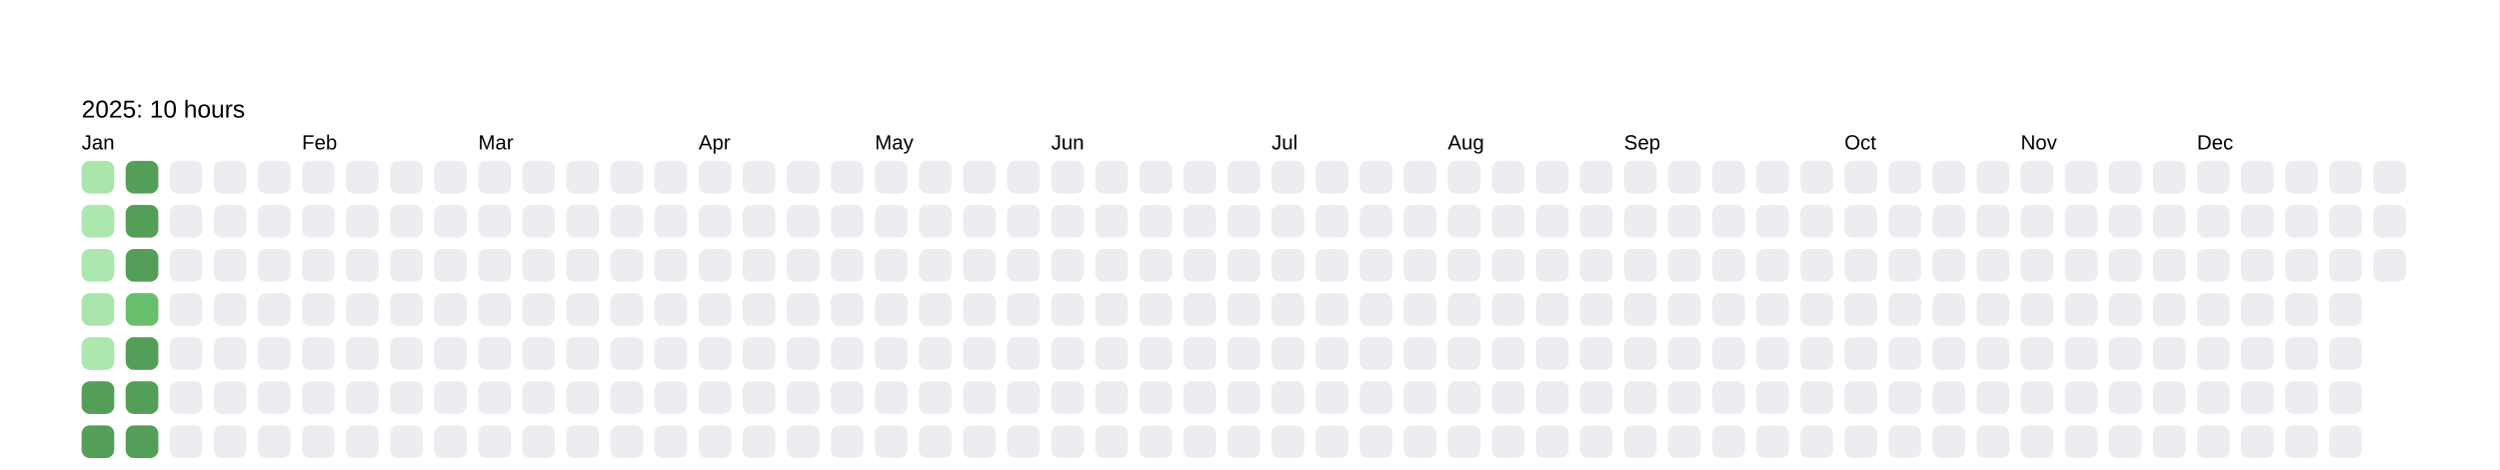
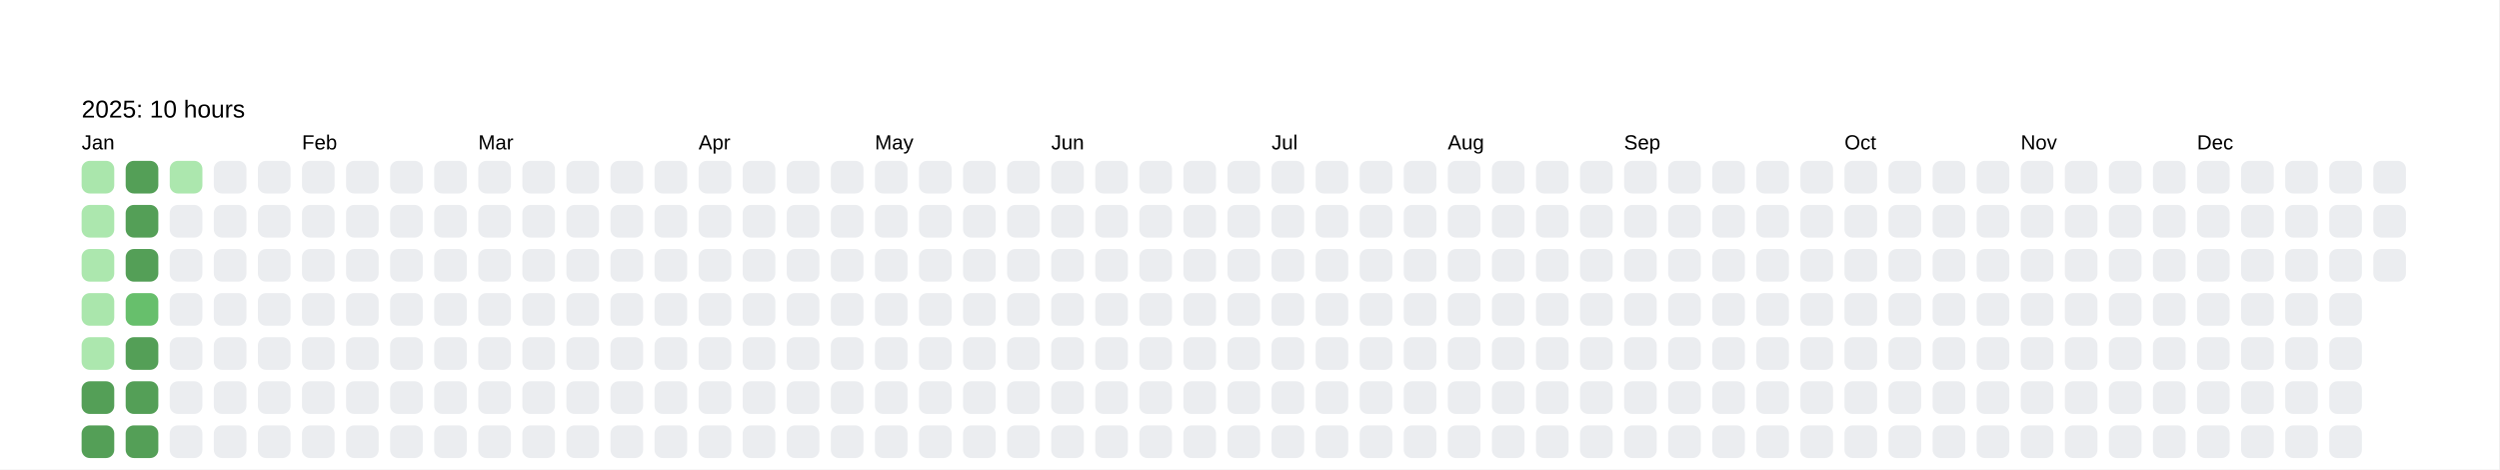
<svg xmlns="http://www.w3.org/2000/svg" baseProfile="full" height="57.5mm" version="1.1" viewBox="0,0,306.2,57.5" width="306.2mm">
  <defs />
  <rect fill="#FFFFFF" height="57.5" width="306.2" x="0" y="0" />
  <text fill="#000000" style="font-size:6px; font-family:Arial; font-weight:bold;" x="10" y="10" />
  <text fill="#000000" style="font-size:3px; font-family:Arial;" x="10" y="14.4">2025: 10 hours</text>
  <text fill="#000000" style="font-size:2.5px; font-family:Arial" x="10" y="18.3">Jan</text>
  <rect fill="#aae6ac" height="4" rx="1" ry="1" width="4" x="10" y="19.7" />
  <rect fill="#ace7ae" height="4" rx="1" ry="1" width="4" x="10" y="25.1" />
  <rect fill="#ace7ae" height="4" rx="1" ry="1" width="4" x="10" y="30.5" />
  <rect fill="#aae6ac" height="4" rx="1" ry="1" width="4" x="10" y="35.9" />
  <rect fill="#ace7ae" height="4" rx="1" ry="1" width="4" x="10" y="41.3" />
  <rect fill="#549F57" height="4" rx="1" ry="1" width="4" x="10" y="46.7" />
  <rect fill="#549F57" height="4" rx="1" ry="1" width="4" x="10" y="52.1" />
  <rect fill="#549F57" height="4" rx="1" ry="1" width="4" x="15.4" y="19.7" />
  <rect fill="#549F57" height="4" rx="1" ry="1" width="4" x="15.4" y="25.1" />
  <rect fill="#549F57" height="4" rx="1" ry="1" width="4" x="15.4" y="30.5" />
  <rect fill="#67bf6c" height="4" rx="1" ry="1" width="4" x="15.4" y="35.9" />
  <rect fill="#549F57" height="4" rx="1" ry="1" width="4" x="15.4" y="41.3" />
  <rect fill="#549F57" height="4" rx="1" ry="1" width="4" x="15.4" y="46.7" />
  <rect fill="#549F57" height="4" rx="1" ry="1" width="4" x="15.4" y="52.1" />
-   <rect fill="#EBEDF0" height="4" rx="1" ry="1" width="4" x="20.8" y="19.7" />
+   <rect fill="#ace7ae" height="4" rx="1" ry="1" width="4" x="20.8" y="19.7" />
  <rect fill="#EBEDF0" height="4" rx="1" ry="1" width="4" x="20.8" y="25.1" />
  <rect fill="#EBEDF0" height="4" rx="1" ry="1" width="4" x="20.8" y="30.5" />
  <rect fill="#EBEDF0" height="4" rx="1" ry="1" width="4" x="20.8" y="35.9" />
  <rect fill="#EBEDF0" height="4" rx="1" ry="1" width="4" x="20.8" y="41.3" />
  <rect fill="#EBEDF0" height="4" rx="1" ry="1" width="4" x="20.8" y="46.7" />
  <rect fill="#EBEDF0" height="4" rx="1" ry="1" width="4" x="20.8" y="52.1" />
  <rect fill="#EBEDF0" height="4" rx="1" ry="1" width="4" x="26.2" y="19.7" />
  <rect fill="#EBEDF0" height="4" rx="1" ry="1" width="4" x="26.2" y="25.1" />
  <rect fill="#EBEDF0" height="4" rx="1" ry="1" width="4" x="26.2" y="30.5" />
  <rect fill="#EBEDF0" height="4" rx="1" ry="1" width="4" x="26.2" y="35.9" />
  <rect fill="#EBEDF0" height="4" rx="1" ry="1" width="4" x="26.2" y="41.3" />
  <rect fill="#EBEDF0" height="4" rx="1" ry="1" width="4" x="26.2" y="46.7" />
  <rect fill="#EBEDF0" height="4" rx="1" ry="1" width="4" x="26.2" y="52.1" />
  <rect fill="#EBEDF0" height="4" rx="1" ry="1" width="4" x="31.6" y="19.7" />
  <rect fill="#EBEDF0" height="4" rx="1" ry="1" width="4" x="31.6" y="25.1" />
  <rect fill="#EBEDF0" height="4" rx="1" ry="1" width="4" x="31.6" y="30.5" />
  <rect fill="#EBEDF0" height="4" rx="1" ry="1" width="4" x="31.6" y="35.9" />
  <rect fill="#EBEDF0" height="4" rx="1" ry="1" width="4" x="31.6" y="41.3" />
  <rect fill="#EBEDF0" height="4" rx="1" ry="1" width="4" x="31.6" y="46.7" />
  <rect fill="#EBEDF0" height="4" rx="1" ry="1" width="4" x="31.6" y="52.1" />
  <text fill="#000000" style="font-size:2.5px; font-family:Arial" x="37.0" y="18.3">Feb</text>
  <rect fill="#EBEDF0" height="4" rx="1" ry="1" width="4" x="37.0" y="19.7" />
  <rect fill="#EBEDF0" height="4" rx="1" ry="1" width="4" x="37.0" y="25.1" />
  <rect fill="#EBEDF0" height="4" rx="1" ry="1" width="4" x="37.0" y="30.5" />
  <rect fill="#EBEDF0" height="4" rx="1" ry="1" width="4" x="37.0" y="35.9" />
  <rect fill="#EBEDF0" height="4" rx="1" ry="1" width="4" x="37.0" y="41.3" />
  <rect fill="#EBEDF0" height="4" rx="1" ry="1" width="4" x="37.0" y="46.7" />
  <rect fill="#EBEDF0" height="4" rx="1" ry="1" width="4" x="37.0" y="52.1" />
  <rect fill="#EBEDF0" height="4" rx="1" ry="1" width="4" x="42.4" y="19.7" />
  <rect fill="#EBEDF0" height="4" rx="1" ry="1" width="4" x="42.4" y="25.1" />
  <rect fill="#EBEDF0" height="4" rx="1" ry="1" width="4" x="42.4" y="30.5" />
  <rect fill="#EBEDF0" height="4" rx="1" ry="1" width="4" x="42.4" y="35.9" />
  <rect fill="#EBEDF0" height="4" rx="1" ry="1" width="4" x="42.4" y="41.3" />
  <rect fill="#EBEDF0" height="4" rx="1" ry="1" width="4" x="42.4" y="46.7" />
  <rect fill="#EBEDF0" height="4" rx="1" ry="1" width="4" x="42.4" y="52.1" />
  <rect fill="#EBEDF0" height="4" rx="1" ry="1" width="4" x="47.8" y="19.7" />
  <rect fill="#EBEDF0" height="4" rx="1" ry="1" width="4" x="47.8" y="25.1" />
  <rect fill="#EBEDF0" height="4" rx="1" ry="1" width="4" x="47.8" y="30.5" />
  <rect fill="#EBEDF0" height="4" rx="1" ry="1" width="4" x="47.8" y="35.9" />
  <rect fill="#EBEDF0" height="4" rx="1" ry="1" width="4" x="47.8" y="41.3" />
  <rect fill="#EBEDF0" height="4" rx="1" ry="1" width="4" x="47.8" y="46.7" />
  <rect fill="#EBEDF0" height="4" rx="1" ry="1" width="4" x="47.8" y="52.1" />
  <rect fill="#EBEDF0" height="4" rx="1" ry="1" width="4" x="53.2" y="19.7" />
  <rect fill="#EBEDF0" height="4" rx="1" ry="1" width="4" x="53.2" y="25.1" />
  <rect fill="#EBEDF0" height="4" rx="1" ry="1" width="4" x="53.2" y="30.5" />
  <rect fill="#EBEDF0" height="4" rx="1" ry="1" width="4" x="53.2" y="35.9" />
  <rect fill="#EBEDF0" height="4" rx="1" ry="1" width="4" x="53.2" y="41.3" />
  <rect fill="#EBEDF0" height="4" rx="1" ry="1" width="4" x="53.2" y="46.7" />
  <rect fill="#EBEDF0" height="4" rx="1" ry="1" width="4" x="53.2" y="52.1" />
  <text fill="#000000" style="font-size:2.5px; font-family:Arial" x="58.6" y="18.3">Mar</text>
  <rect fill="#EBEDF0" height="4" rx="1" ry="1" width="4" x="58.6" y="19.7" />
  <rect fill="#EBEDF0" height="4" rx="1" ry="1" width="4" x="58.6" y="25.1" />
  <rect fill="#EBEDF0" height="4" rx="1" ry="1" width="4" x="58.6" y="30.5" />
  <rect fill="#EBEDF0" height="4" rx="1" ry="1" width="4" x="58.6" y="35.9" />
  <rect fill="#EBEDF0" height="4" rx="1" ry="1" width="4" x="58.6" y="41.3" />
  <rect fill="#EBEDF0" height="4" rx="1" ry="1" width="4" x="58.6" y="46.7" />
  <rect fill="#EBEDF0" height="4" rx="1" ry="1" width="4" x="58.6" y="52.1" />
  <rect fill="#EBEDF0" height="4" rx="1" ry="1" width="4" x="64" y="19.7" />
  <rect fill="#EBEDF0" height="4" rx="1" ry="1" width="4" x="64" y="25.1" />
  <rect fill="#EBEDF0" height="4" rx="1" ry="1" width="4" x="64" y="30.5" />
  <rect fill="#EBEDF0" height="4" rx="1" ry="1" width="4" x="64" y="35.9" />
  <rect fill="#EBEDF0" height="4" rx="1" ry="1" width="4" x="64" y="41.3" />
  <rect fill="#EBEDF0" height="4" rx="1" ry="1" width="4" x="64" y="46.7" />
  <rect fill="#EBEDF0" height="4" rx="1" ry="1" width="4" x="64" y="52.1" />
  <rect fill="#EBEDF0" height="4" rx="1" ry="1" width="4" x="69.4" y="19.7" />
  <rect fill="#EBEDF0" height="4" rx="1" ry="1" width="4" x="69.4" y="25.1" />
  <rect fill="#EBEDF0" height="4" rx="1" ry="1" width="4" x="69.4" y="30.5" />
  <rect fill="#EBEDF0" height="4" rx="1" ry="1" width="4" x="69.4" y="35.9" />
  <rect fill="#EBEDF0" height="4" rx="1" ry="1" width="4" x="69.4" y="41.3" />
  <rect fill="#EBEDF0" height="4" rx="1" ry="1" width="4" x="69.4" y="46.7" />
  <rect fill="#EBEDF0" height="4" rx="1" ry="1" width="4" x="69.4" y="52.1" />
  <rect fill="#EBEDF0" height="4" rx="1" ry="1" width="4" x="74.8" y="19.7" />
  <rect fill="#EBEDF0" height="4" rx="1" ry="1" width="4" x="74.8" y="25.1" />
  <rect fill="#EBEDF0" height="4" rx="1" ry="1" width="4" x="74.8" y="30.5" />
  <rect fill="#EBEDF0" height="4" rx="1" ry="1" width="4" x="74.8" y="35.9" />
  <rect fill="#EBEDF0" height="4" rx="1" ry="1" width="4" x="74.8" y="41.3" />
  <rect fill="#EBEDF0" height="4" rx="1" ry="1" width="4" x="74.8" y="46.7" />
  <rect fill="#EBEDF0" height="4" rx="1" ry="1" width="4" x="74.8" y="52.1" />
  <rect fill="#EBEDF0" height="4" rx="1" ry="1" width="4" x="80.2" y="19.7" />
  <rect fill="#EBEDF0" height="4" rx="1" ry="1" width="4" x="80.2" y="25.1" />
  <rect fill="#EBEDF0" height="4" rx="1" ry="1" width="4" x="80.2" y="30.5" />
  <rect fill="#EBEDF0" height="4" rx="1" ry="1" width="4" x="80.2" y="35.9" />
  <rect fill="#EBEDF0" height="4" rx="1" ry="1" width="4" x="80.2" y="41.3" />
  <rect fill="#EBEDF0" height="4" rx="1" ry="1" width="4" x="80.2" y="46.7" />
  <rect fill="#EBEDF0" height="4" rx="1" ry="1" width="4" x="80.2" y="52.1" />
  <text fill="#000000" style="font-size:2.5px; font-family:Arial" x="85.6" y="18.3">Apr</text>
  <rect fill="#EBEDF0" height="4" rx="1" ry="1" width="4" x="85.6" y="19.7" />
  <rect fill="#EBEDF0" height="4" rx="1" ry="1" width="4" x="85.6" y="25.1" />
  <rect fill="#EBEDF0" height="4" rx="1" ry="1" width="4" x="85.6" y="30.5" />
  <rect fill="#EBEDF0" height="4" rx="1" ry="1" width="4" x="85.6" y="35.9" />
  <rect fill="#EBEDF0" height="4" rx="1" ry="1" width="4" x="85.6" y="41.3" />
  <rect fill="#EBEDF0" height="4" rx="1" ry="1" width="4" x="85.6" y="46.7" />
  <rect fill="#EBEDF0" height="4" rx="1" ry="1" width="4" x="85.6" y="52.1" />
  <rect fill="#EBEDF0" height="4" rx="1" ry="1" width="4" x="91" y="19.7" />
  <rect fill="#EBEDF0" height="4" rx="1" ry="1" width="4" x="91" y="25.1" />
  <rect fill="#EBEDF0" height="4" rx="1" ry="1" width="4" x="91" y="30.5" />
  <rect fill="#EBEDF0" height="4" rx="1" ry="1" width="4" x="91" y="35.9" />
  <rect fill="#EBEDF0" height="4" rx="1" ry="1" width="4" x="91" y="41.3" />
  <rect fill="#EBEDF0" height="4" rx="1" ry="1" width="4" x="91" y="46.7" />
  <rect fill="#EBEDF0" height="4" rx="1" ry="1" width="4" x="91" y="52.1" />
  <rect fill="#EBEDF0" height="4" rx="1" ry="1" width="4" x="96.4" y="19.7" />
  <rect fill="#EBEDF0" height="4" rx="1" ry="1" width="4" x="96.4" y="25.1" />
  <rect fill="#EBEDF0" height="4" rx="1" ry="1" width="4" x="96.4" y="30.5" />
  <rect fill="#EBEDF0" height="4" rx="1" ry="1" width="4" x="96.4" y="35.9" />
  <rect fill="#EBEDF0" height="4" rx="1" ry="1" width="4" x="96.4" y="41.3" />
  <rect fill="#EBEDF0" height="4" rx="1" ry="1" width="4" x="96.4" y="46.7" />
  <rect fill="#EBEDF0" height="4" rx="1" ry="1" width="4" x="96.4" y="52.1" />
  <rect fill="#EBEDF0" height="4" rx="1" ry="1" width="4" x="101.8" y="19.7" />
  <rect fill="#EBEDF0" height="4" rx="1" ry="1" width="4" x="101.8" y="25.1" />
  <rect fill="#EBEDF0" height="4" rx="1" ry="1" width="4" x="101.8" y="30.5" />
  <rect fill="#EBEDF0" height="4" rx="1" ry="1" width="4" x="101.8" y="35.9" />
  <rect fill="#EBEDF0" height="4" rx="1" ry="1" width="4" x="101.8" y="41.3" />
  <rect fill="#EBEDF0" height="4" rx="1" ry="1" width="4" x="101.8" y="46.7" />
  <rect fill="#EBEDF0" height="4" rx="1" ry="1" width="4" x="101.8" y="52.1" />
  <text fill="#000000" style="font-size:2.5px; font-family:Arial" x="107.2" y="18.3">May</text>
  <rect fill="#EBEDF0" height="4" rx="1" ry="1" width="4" x="107.2" y="19.7" />
  <rect fill="#EBEDF0" height="4" rx="1" ry="1" width="4" x="107.2" y="25.1" />
  <rect fill="#EBEDF0" height="4" rx="1" ry="1" width="4" x="107.2" y="30.5" />
  <rect fill="#EBEDF0" height="4" rx="1" ry="1" width="4" x="107.2" y="35.9" />
  <rect fill="#EBEDF0" height="4" rx="1" ry="1" width="4" x="107.2" y="41.3" />
  <rect fill="#EBEDF0" height="4" rx="1" ry="1" width="4" x="107.2" y="46.7" />
  <rect fill="#EBEDF0" height="4" rx="1" ry="1" width="4" x="107.2" y="52.1" />
  <rect fill="#EBEDF0" height="4" rx="1" ry="1" width="4" x="112.6" y="19.7" />
  <rect fill="#EBEDF0" height="4" rx="1" ry="1" width="4" x="112.6" y="25.1" />
  <rect fill="#EBEDF0" height="4" rx="1" ry="1" width="4" x="112.6" y="30.5" />
  <rect fill="#EBEDF0" height="4" rx="1" ry="1" width="4" x="112.6" y="35.9" />
  <rect fill="#EBEDF0" height="4" rx="1" ry="1" width="4" x="112.6" y="41.3" />
  <rect fill="#EBEDF0" height="4" rx="1" ry="1" width="4" x="112.6" y="46.7" />
  <rect fill="#EBEDF0" height="4" rx="1" ry="1" width="4" x="112.6" y="52.1" />
  <rect fill="#EBEDF0" height="4" rx="1" ry="1" width="4" x="118" y="19.7" />
  <rect fill="#EBEDF0" height="4" rx="1" ry="1" width="4" x="118" y="25.1" />
  <rect fill="#EBEDF0" height="4" rx="1" ry="1" width="4" x="118" y="30.5" />
  <rect fill="#EBEDF0" height="4" rx="1" ry="1" width="4" x="118" y="35.9" />
  <rect fill="#EBEDF0" height="4" rx="1" ry="1" width="4" x="118" y="41.3" />
  <rect fill="#EBEDF0" height="4" rx="1" ry="1" width="4" x="118" y="46.7" />
  <rect fill="#EBEDF0" height="4" rx="1" ry="1" width="4" x="118" y="52.1" />
  <rect fill="#EBEDF0" height="4" rx="1" ry="1" width="4" x="123.4" y="19.7" />
  <rect fill="#EBEDF0" height="4" rx="1" ry="1" width="4" x="123.4" y="25.1" />
  <rect fill="#EBEDF0" height="4" rx="1" ry="1" width="4" x="123.4" y="30.5" />
  <rect fill="#EBEDF0" height="4" rx="1" ry="1" width="4" x="123.4" y="35.9" />
  <rect fill="#EBEDF0" height="4" rx="1" ry="1" width="4" x="123.4" y="41.3" />
  <rect fill="#EBEDF0" height="4" rx="1" ry="1" width="4" x="123.4" y="46.7" />
  <rect fill="#EBEDF0" height="4" rx="1" ry="1" width="4" x="123.4" y="52.1" />
  <text fill="#000000" style="font-size:2.5px; font-family:Arial" x="128.8" y="18.3">Jun</text>
  <rect fill="#EBEDF0" height="4" rx="1" ry="1" width="4" x="128.8" y="19.7" />
  <rect fill="#EBEDF0" height="4" rx="1" ry="1" width="4" x="128.8" y="25.1" />
  <rect fill="#EBEDF0" height="4" rx="1" ry="1" width="4" x="128.8" y="30.5" />
  <rect fill="#EBEDF0" height="4" rx="1" ry="1" width="4" x="128.8" y="35.9" />
  <rect fill="#EBEDF0" height="4" rx="1" ry="1" width="4" x="128.8" y="41.3" />
  <rect fill="#EBEDF0" height="4" rx="1" ry="1" width="4" x="128.8" y="46.7" />
  <rect fill="#EBEDF0" height="4" rx="1" ry="1" width="4" x="128.8" y="52.1" />
  <rect fill="#EBEDF0" height="4" rx="1" ry="1" width="4" x="134.2" y="19.7" />
  <rect fill="#EBEDF0" height="4" rx="1" ry="1" width="4" x="134.2" y="25.1" />
  <rect fill="#EBEDF0" height="4" rx="1" ry="1" width="4" x="134.2" y="30.5" />
  <rect fill="#EBEDF0" height="4" rx="1" ry="1" width="4" x="134.2" y="35.9" />
  <rect fill="#EBEDF0" height="4" rx="1" ry="1" width="4" x="134.2" y="41.3" />
  <rect fill="#EBEDF0" height="4" rx="1" ry="1" width="4" x="134.2" y="46.7" />
  <rect fill="#EBEDF0" height="4" rx="1" ry="1" width="4" x="134.2" y="52.1" />
  <rect fill="#EBEDF0" height="4" rx="1" ry="1" width="4" x="139.6" y="19.7" />
  <rect fill="#EBEDF0" height="4" rx="1" ry="1" width="4" x="139.6" y="25.1" />
  <rect fill="#EBEDF0" height="4" rx="1" ry="1" width="4" x="139.6" y="30.5" />
  <rect fill="#EBEDF0" height="4" rx="1" ry="1" width="4" x="139.6" y="35.9" />
  <rect fill="#EBEDF0" height="4" rx="1" ry="1" width="4" x="139.6" y="41.3" />
  <rect fill="#EBEDF0" height="4" rx="1" ry="1" width="4" x="139.6" y="46.7" />
  <rect fill="#EBEDF0" height="4" rx="1" ry="1" width="4" x="139.6" y="52.1" />
  <rect fill="#EBEDF0" height="4" rx="1" ry="1" width="4" x="145" y="19.7" />
  <rect fill="#EBEDF0" height="4" rx="1" ry="1" width="4" x="145" y="25.1" />
  <rect fill="#EBEDF0" height="4" rx="1" ry="1" width="4" x="145" y="30.5" />
  <rect fill="#EBEDF0" height="4" rx="1" ry="1" width="4" x="145" y="35.9" />
  <rect fill="#EBEDF0" height="4" rx="1" ry="1" width="4" x="145" y="41.3" />
  <rect fill="#EBEDF0" height="4" rx="1" ry="1" width="4" x="145" y="46.7" />
  <rect fill="#EBEDF0" height="4" rx="1" ry="1" width="4" x="145" y="52.1" />
  <rect fill="#EBEDF0" height="4" rx="1" ry="1" width="4" x="150.4" y="19.7" />
  <rect fill="#EBEDF0" height="4" rx="1" ry="1" width="4" x="150.4" y="25.1" />
  <rect fill="#EBEDF0" height="4" rx="1" ry="1" width="4" x="150.4" y="30.5" />
  <rect fill="#EBEDF0" height="4" rx="1" ry="1" width="4" x="150.4" y="35.9" />
  <rect fill="#EBEDF0" height="4" rx="1" ry="1" width="4" x="150.4" y="41.3" />
  <rect fill="#EBEDF0" height="4" rx="1" ry="1" width="4" x="150.4" y="46.7" />
  <rect fill="#EBEDF0" height="4" rx="1" ry="1" width="4" x="150.4" y="52.1" />
  <text fill="#000000" style="font-size:2.5px; font-family:Arial" x="155.8" y="18.3">Jul</text>
  <rect fill="#EBEDF0" height="4" rx="1" ry="1" width="4" x="155.8" y="19.7" />
  <rect fill="#EBEDF0" height="4" rx="1" ry="1" width="4" x="155.8" y="25.1" />
  <rect fill="#EBEDF0" height="4" rx="1" ry="1" width="4" x="155.8" y="30.5" />
  <rect fill="#EBEDF0" height="4" rx="1" ry="1" width="4" x="155.8" y="35.9" />
  <rect fill="#EBEDF0" height="4" rx="1" ry="1" width="4" x="155.8" y="41.3" />
  <rect fill="#EBEDF0" height="4" rx="1" ry="1" width="4" x="155.8" y="46.7" />
  <rect fill="#EBEDF0" height="4" rx="1" ry="1" width="4" x="155.8" y="52.1" />
  <rect fill="#EBEDF0" height="4" rx="1" ry="1" width="4" x="161.2" y="19.7" />
  <rect fill="#EBEDF0" height="4" rx="1" ry="1" width="4" x="161.2" y="25.1" />
  <rect fill="#EBEDF0" height="4" rx="1" ry="1" width="4" x="161.2" y="30.5" />
  <rect fill="#EBEDF0" height="4" rx="1" ry="1" width="4" x="161.2" y="35.9" />
  <rect fill="#EBEDF0" height="4" rx="1" ry="1" width="4" x="161.2" y="41.3" />
  <rect fill="#EBEDF0" height="4" rx="1" ry="1" width="4" x="161.2" y="46.7" />
  <rect fill="#EBEDF0" height="4" rx="1" ry="1" width="4" x="161.2" y="52.1" />
  <rect fill="#EBEDF0" height="4" rx="1" ry="1" width="4" x="166.6" y="19.7" />
  <rect fill="#EBEDF0" height="4" rx="1" ry="1" width="4" x="166.6" y="25.1" />
  <rect fill="#EBEDF0" height="4" rx="1" ry="1" width="4" x="166.6" y="30.5" />
  <rect fill="#EBEDF0" height="4" rx="1" ry="1" width="4" x="166.6" y="35.9" />
  <rect fill="#EBEDF0" height="4" rx="1" ry="1" width="4" x="166.6" y="41.3" />
  <rect fill="#EBEDF0" height="4" rx="1" ry="1" width="4" x="166.6" y="46.7" />
  <rect fill="#EBEDF0" height="4" rx="1" ry="1" width="4" x="166.6" y="52.1" />
  <rect fill="#EBEDF0" height="4" rx="1" ry="1" width="4" x="172" y="19.7" />
  <rect fill="#EBEDF0" height="4" rx="1" ry="1" width="4" x="172" y="25.1" />
  <rect fill="#EBEDF0" height="4" rx="1" ry="1" width="4" x="172" y="30.5" />
  <rect fill="#EBEDF0" height="4" rx="1" ry="1" width="4" x="172" y="35.9" />
  <rect fill="#EBEDF0" height="4" rx="1" ry="1" width="4" x="172" y="41.3" />
  <rect fill="#EBEDF0" height="4" rx="1" ry="1" width="4" x="172" y="46.7" />
  <rect fill="#EBEDF0" height="4" rx="1" ry="1" width="4" x="172" y="52.1" />
  <text fill="#000000" style="font-size:2.5px; font-family:Arial" x="177.4" y="18.3">Aug</text>
  <rect fill="#EBEDF0" height="4" rx="1" ry="1" width="4" x="177.4" y="19.7" />
  <rect fill="#EBEDF0" height="4" rx="1" ry="1" width="4" x="177.4" y="25.1" />
  <rect fill="#EBEDF0" height="4" rx="1" ry="1" width="4" x="177.4" y="30.5" />
  <rect fill="#EBEDF0" height="4" rx="1" ry="1" width="4" x="177.4" y="35.9" />
  <rect fill="#EBEDF0" height="4" rx="1" ry="1" width="4" x="177.4" y="41.3" />
  <rect fill="#EBEDF0" height="4" rx="1" ry="1" width="4" x="177.4" y="46.7" />
  <rect fill="#EBEDF0" height="4" rx="1" ry="1" width="4" x="177.4" y="52.1" />
  <rect fill="#EBEDF0" height="4" rx="1" ry="1" width="4" x="182.8" y="19.7" />
  <rect fill="#EBEDF0" height="4" rx="1" ry="1" width="4" x="182.8" y="25.1" />
  <rect fill="#EBEDF0" height="4" rx="1" ry="1" width="4" x="182.8" y="30.5" />
  <rect fill="#EBEDF0" height="4" rx="1" ry="1" width="4" x="182.8" y="35.9" />
  <rect fill="#EBEDF0" height="4" rx="1" ry="1" width="4" x="182.8" y="41.3" />
  <rect fill="#EBEDF0" height="4" rx="1" ry="1" width="4" x="182.8" y="46.7" />
  <rect fill="#EBEDF0" height="4" rx="1" ry="1" width="4" x="182.8" y="52.1" />
  <rect fill="#EBEDF0" height="4" rx="1" ry="1" width="4" x="188.2" y="19.7" />
  <rect fill="#EBEDF0" height="4" rx="1" ry="1" width="4" x="188.2" y="25.1" />
  <rect fill="#EBEDF0" height="4" rx="1" ry="1" width="4" x="188.2" y="30.5" />
  <rect fill="#EBEDF0" height="4" rx="1" ry="1" width="4" x="188.2" y="35.9" />
  <rect fill="#EBEDF0" height="4" rx="1" ry="1" width="4" x="188.2" y="41.3" />
  <rect fill="#EBEDF0" height="4" rx="1" ry="1" width="4" x="188.2" y="46.7" />
  <rect fill="#EBEDF0" height="4" rx="1" ry="1" width="4" x="188.2" y="52.1" />
  <rect fill="#EBEDF0" height="4" rx="1" ry="1" width="4" x="193.6" y="19.7" />
  <rect fill="#EBEDF0" height="4" rx="1" ry="1" width="4" x="193.6" y="25.1" />
  <rect fill="#EBEDF0" height="4" rx="1" ry="1" width="4" x="193.6" y="30.5" />
  <rect fill="#EBEDF0" height="4" rx="1" ry="1" width="4" x="193.6" y="35.9" />
  <rect fill="#EBEDF0" height="4" rx="1" ry="1" width="4" x="193.6" y="41.3" />
  <rect fill="#EBEDF0" height="4" rx="1" ry="1" width="4" x="193.6" y="46.7" />
  <rect fill="#EBEDF0" height="4" rx="1" ry="1" width="4" x="193.6" y="52.1" />
  <text fill="#000000" style="font-size:2.5px; font-family:Arial" x="199" y="18.3">Sep</text>
  <rect fill="#EBEDF0" height="4" rx="1" ry="1" width="4" x="199" y="19.7" />
  <rect fill="#EBEDF0" height="4" rx="1" ry="1" width="4" x="199" y="25.1" />
  <rect fill="#EBEDF0" height="4" rx="1" ry="1" width="4" x="199" y="30.5" />
  <rect fill="#EBEDF0" height="4" rx="1" ry="1" width="4" x="199" y="35.9" />
  <rect fill="#EBEDF0" height="4" rx="1" ry="1" width="4" x="199" y="41.3" />
  <rect fill="#EBEDF0" height="4" rx="1" ry="1" width="4" x="199" y="46.7" />
  <rect fill="#EBEDF0" height="4" rx="1" ry="1" width="4" x="199" y="52.1" />
  <rect fill="#EBEDF0" height="4" rx="1" ry="1" width="4" x="204.4" y="19.7" />
  <rect fill="#EBEDF0" height="4" rx="1" ry="1" width="4" x="204.4" y="25.1" />
  <rect fill="#EBEDF0" height="4" rx="1" ry="1" width="4" x="204.4" y="30.5" />
  <rect fill="#EBEDF0" height="4" rx="1" ry="1" width="4" x="204.4" y="35.9" />
  <rect fill="#EBEDF0" height="4" rx="1" ry="1" width="4" x="204.4" y="41.3" />
  <rect fill="#EBEDF0" height="4" rx="1" ry="1" width="4" x="204.4" y="46.7" />
  <rect fill="#EBEDF0" height="4" rx="1" ry="1" width="4" x="204.4" y="52.1" />
  <rect fill="#EBEDF0" height="4" rx="1" ry="1" width="4" x="209.8" y="19.7" />
  <rect fill="#EBEDF0" height="4" rx="1" ry="1" width="4" x="209.8" y="25.1" />
  <rect fill="#EBEDF0" height="4" rx="1" ry="1" width="4" x="209.8" y="30.5" />
  <rect fill="#EBEDF0" height="4" rx="1" ry="1" width="4" x="209.8" y="35.9" />
  <rect fill="#EBEDF0" height="4" rx="1" ry="1" width="4" x="209.8" y="41.3" />
  <rect fill="#EBEDF0" height="4" rx="1" ry="1" width="4" x="209.8" y="46.7" />
  <rect fill="#EBEDF0" height="4" rx="1" ry="1" width="4" x="209.8" y="52.1" />
  <rect fill="#EBEDF0" height="4" rx="1" ry="1" width="4" x="215.2" y="19.7" />
  <rect fill="#EBEDF0" height="4" rx="1" ry="1" width="4" x="215.2" y="25.1" />
  <rect fill="#EBEDF0" height="4" rx="1" ry="1" width="4" x="215.2" y="30.5" />
  <rect fill="#EBEDF0" height="4" rx="1" ry="1" width="4" x="215.2" y="35.9" />
  <rect fill="#EBEDF0" height="4" rx="1" ry="1" width="4" x="215.2" y="41.3" />
  <rect fill="#EBEDF0" height="4" rx="1" ry="1" width="4" x="215.2" y="46.7" />
  <rect fill="#EBEDF0" height="4" rx="1" ry="1" width="4" x="215.2" y="52.1" />
  <rect fill="#EBEDF0" height="4" rx="1" ry="1" width="4" x="220.6" y="19.7" />
  <rect fill="#EBEDF0" height="4" rx="1" ry="1" width="4" x="220.6" y="25.1" />
  <rect fill="#EBEDF0" height="4" rx="1" ry="1" width="4" x="220.6" y="30.5" />
  <rect fill="#EBEDF0" height="4" rx="1" ry="1" width="4" x="220.6" y="35.9" />
  <rect fill="#EBEDF0" height="4" rx="1" ry="1" width="4" x="220.6" y="41.3" />
  <rect fill="#EBEDF0" height="4" rx="1" ry="1" width="4" x="220.6" y="46.7" />
  <rect fill="#EBEDF0" height="4" rx="1" ry="1" width="4" x="220.6" y="52.1" />
  <text fill="#000000" style="font-size:2.5px; font-family:Arial" x="226" y="18.3">Oct</text>
  <rect fill="#EBEDF0" height="4" rx="1" ry="1" width="4" x="226" y="19.7" />
  <rect fill="#EBEDF0" height="4" rx="1" ry="1" width="4" x="226" y="25.1" />
  <rect fill="#EBEDF0" height="4" rx="1" ry="1" width="4" x="226" y="30.5" />
  <rect fill="#EBEDF0" height="4" rx="1" ry="1" width="4" x="226" y="35.9" />
  <rect fill="#EBEDF0" height="4" rx="1" ry="1" width="4" x="226" y="41.3" />
  <rect fill="#EBEDF0" height="4" rx="1" ry="1" width="4" x="226" y="46.7" />
  <rect fill="#EBEDF0" height="4" rx="1" ry="1" width="4" x="226" y="52.1" />
  <rect fill="#EBEDF0" height="4" rx="1" ry="1" width="4" x="231.4" y="19.7" />
  <rect fill="#EBEDF0" height="4" rx="1" ry="1" width="4" x="231.4" y="25.1" />
  <rect fill="#EBEDF0" height="4" rx="1" ry="1" width="4" x="231.4" y="30.5" />
  <rect fill="#EBEDF0" height="4" rx="1" ry="1" width="4" x="231.4" y="35.9" />
  <rect fill="#EBEDF0" height="4" rx="1" ry="1" width="4" x="231.4" y="41.3" />
  <rect fill="#EBEDF0" height="4" rx="1" ry="1" width="4" x="231.4" y="46.7" />
  <rect fill="#EBEDF0" height="4" rx="1" ry="1" width="4" x="231.4" y="52.1" />
  <rect fill="#EBEDF0" height="4" rx="1" ry="1" width="4" x="236.8" y="19.7" />
  <rect fill="#EBEDF0" height="4" rx="1" ry="1" width="4" x="236.8" y="25.1" />
  <rect fill="#EBEDF0" height="4" rx="1" ry="1" width="4" x="236.8" y="30.5" />
  <rect fill="#EBEDF0" height="4" rx="1" ry="1" width="4" x="236.8" y="35.9" />
  <rect fill="#EBEDF0" height="4" rx="1" ry="1" width="4" x="236.8" y="41.3" />
  <rect fill="#EBEDF0" height="4" rx="1" ry="1" width="4" x="236.8" y="46.7" />
  <rect fill="#EBEDF0" height="4" rx="1" ry="1" width="4" x="236.8" y="52.1" />
  <rect fill="#EBEDF0" height="4" rx="1" ry="1" width="4" x="242.2" y="19.7" />
  <rect fill="#EBEDF0" height="4" rx="1" ry="1" width="4" x="242.2" y="25.1" />
  <rect fill="#EBEDF0" height="4" rx="1" ry="1" width="4" x="242.2" y="30.5" />
  <rect fill="#EBEDF0" height="4" rx="1" ry="1" width="4" x="242.2" y="35.9" />
  <rect fill="#EBEDF0" height="4" rx="1" ry="1" width="4" x="242.2" y="41.3" />
  <rect fill="#EBEDF0" height="4" rx="1" ry="1" width="4" x="242.2" y="46.7" />
  <rect fill="#EBEDF0" height="4" rx="1" ry="1" width="4" x="242.2" y="52.1" />
  <text fill="#000000" style="font-size:2.5px; font-family:Arial" x="247.6" y="18.3">Nov</text>
  <rect fill="#EBEDF0" height="4" rx="1" ry="1" width="4" x="247.6" y="19.7" />
  <rect fill="#EBEDF0" height="4" rx="1" ry="1" width="4" x="247.6" y="25.1" />
  <rect fill="#EBEDF0" height="4" rx="1" ry="1" width="4" x="247.6" y="30.5" />
  <rect fill="#EBEDF0" height="4" rx="1" ry="1" width="4" x="247.6" y="35.9" />
  <rect fill="#EBEDF0" height="4" rx="1" ry="1" width="4" x="247.6" y="41.3" />
  <rect fill="#EBEDF0" height="4" rx="1" ry="1" width="4" x="247.6" y="46.7" />
  <rect fill="#EBEDF0" height="4" rx="1" ry="1" width="4" x="247.6" y="52.1" />
  <rect fill="#EBEDF0" height="4" rx="1" ry="1" width="4" x="253" y="19.7" />
  <rect fill="#EBEDF0" height="4" rx="1" ry="1" width="4" x="253" y="25.1" />
  <rect fill="#EBEDF0" height="4" rx="1" ry="1" width="4" x="253" y="30.5" />
  <rect fill="#EBEDF0" height="4" rx="1" ry="1" width="4" x="253" y="35.9" />
  <rect fill="#EBEDF0" height="4" rx="1" ry="1" width="4" x="253" y="41.3" />
  <rect fill="#EBEDF0" height="4" rx="1" ry="1" width="4" x="253" y="46.7" />
  <rect fill="#EBEDF0" height="4" rx="1" ry="1" width="4" x="253" y="52.1" />
  <rect fill="#EBEDF0" height="4" rx="1" ry="1" width="4" x="258.4" y="19.7" />
  <rect fill="#EBEDF0" height="4" rx="1" ry="1" width="4" x="258.4" y="25.1" />
  <rect fill="#EBEDF0" height="4" rx="1" ry="1" width="4" x="258.4" y="30.5" />
  <rect fill="#EBEDF0" height="4" rx="1" ry="1" width="4" x="258.4" y="35.9" />
  <rect fill="#EBEDF0" height="4" rx="1" ry="1" width="4" x="258.4" y="41.3" />
  <rect fill="#EBEDF0" height="4" rx="1" ry="1" width="4" x="258.4" y="46.7" />
  <rect fill="#EBEDF0" height="4" rx="1" ry="1" width="4" x="258.4" y="52.1" />
  <rect fill="#EBEDF0" height="4" rx="1" ry="1" width="4" x="263.8" y="19.7" />
  <rect fill="#EBEDF0" height="4" rx="1" ry="1" width="4" x="263.8" y="25.1" />
  <rect fill="#EBEDF0" height="4" rx="1" ry="1" width="4" x="263.8" y="30.5" />
  <rect fill="#EBEDF0" height="4" rx="1" ry="1" width="4" x="263.8" y="35.9" />
  <rect fill="#EBEDF0" height="4" rx="1" ry="1" width="4" x="263.8" y="41.3" />
  <rect fill="#EBEDF0" height="4" rx="1" ry="1" width="4" x="263.8" y="46.7" />
  <rect fill="#EBEDF0" height="4" rx="1" ry="1" width="4" x="263.8" y="52.1" />
  <text fill="#000000" style="font-size:2.5px; font-family:Arial" x="269.2" y="18.3">Dec</text>
  <rect fill="#EBEDF0" height="4" rx="1" ry="1" width="4" x="269.2" y="19.7" />
  <rect fill="#EBEDF0" height="4" rx="1" ry="1" width="4" x="269.2" y="25.1" />
  <rect fill="#EBEDF0" height="4" rx="1" ry="1" width="4" x="269.2" y="30.5" />
  <rect fill="#EBEDF0" height="4" rx="1" ry="1" width="4" x="269.2" y="35.9" />
  <rect fill="#EBEDF0" height="4" rx="1" ry="1" width="4" x="269.2" y="41.3" />
  <rect fill="#EBEDF0" height="4" rx="1" ry="1" width="4" x="269.2" y="46.7" />
  <rect fill="#EBEDF0" height="4" rx="1" ry="1" width="4" x="269.2" y="52.1" />
  <rect fill="#EBEDF0" height="4" rx="1" ry="1" width="4" x="274.6" y="19.7" />
  <rect fill="#EBEDF0" height="4" rx="1" ry="1" width="4" x="274.6" y="25.1" />
  <rect fill="#EBEDF0" height="4" rx="1" ry="1" width="4" x="274.6" y="30.5" />
  <rect fill="#EBEDF0" height="4" rx="1" ry="1" width="4" x="274.6" y="35.9" />
  <rect fill="#EBEDF0" height="4" rx="1" ry="1" width="4" x="274.6" y="41.3" />
  <rect fill="#EBEDF0" height="4" rx="1" ry="1" width="4" x="274.6" y="46.7" />
  <rect fill="#EBEDF0" height="4" rx="1" ry="1" width="4" x="274.6" y="52.1" />
  <rect fill="#EBEDF0" height="4" rx="1" ry="1" width="4" x="280" y="19.7" />
  <rect fill="#EBEDF0" height="4" rx="1" ry="1" width="4" x="280" y="25.1" />
  <rect fill="#EBEDF0" height="4" rx="1" ry="1" width="4" x="280" y="30.5" />
  <rect fill="#EBEDF0" height="4" rx="1" ry="1" width="4" x="280" y="35.9" />
  <rect fill="#EBEDF0" height="4" rx="1" ry="1" width="4" x="280" y="41.3" />
  <rect fill="#EBEDF0" height="4" rx="1" ry="1" width="4" x="280" y="46.7" />
  <rect fill="#EBEDF0" height="4" rx="1" ry="1" width="4" x="280" y="52.1" />
  <rect fill="#EBEDF0" height="4" rx="1" ry="1" width="4" x="285.4" y="19.7" />
  <rect fill="#EBEDF0" height="4" rx="1" ry="1" width="4" x="285.4" y="25.1" />
  <rect fill="#EBEDF0" height="4" rx="1" ry="1" width="4" x="285.4" y="30.5" />
  <rect fill="#EBEDF0" height="4" rx="1" ry="1" width="4" x="285.4" y="35.9" />
  <rect fill="#EBEDF0" height="4" rx="1" ry="1" width="4" x="285.4" y="41.3" />
  <rect fill="#EBEDF0" height="4" rx="1" ry="1" width="4" x="285.4" y="46.7" />
  <rect fill="#EBEDF0" height="4" rx="1" ry="1" width="4" x="285.4" y="52.1" />
  <rect fill="#EBEDF0" height="4" rx="1" ry="1" width="4" x="290.8" y="19.7" />
  <rect fill="#EBEDF0" height="4" rx="1" ry="1" width="4" x="290.8" y="25.1" />
  <rect fill="#EBEDF0" height="4" rx="1" ry="1" width="4" x="290.8" y="30.5" />
</svg>
